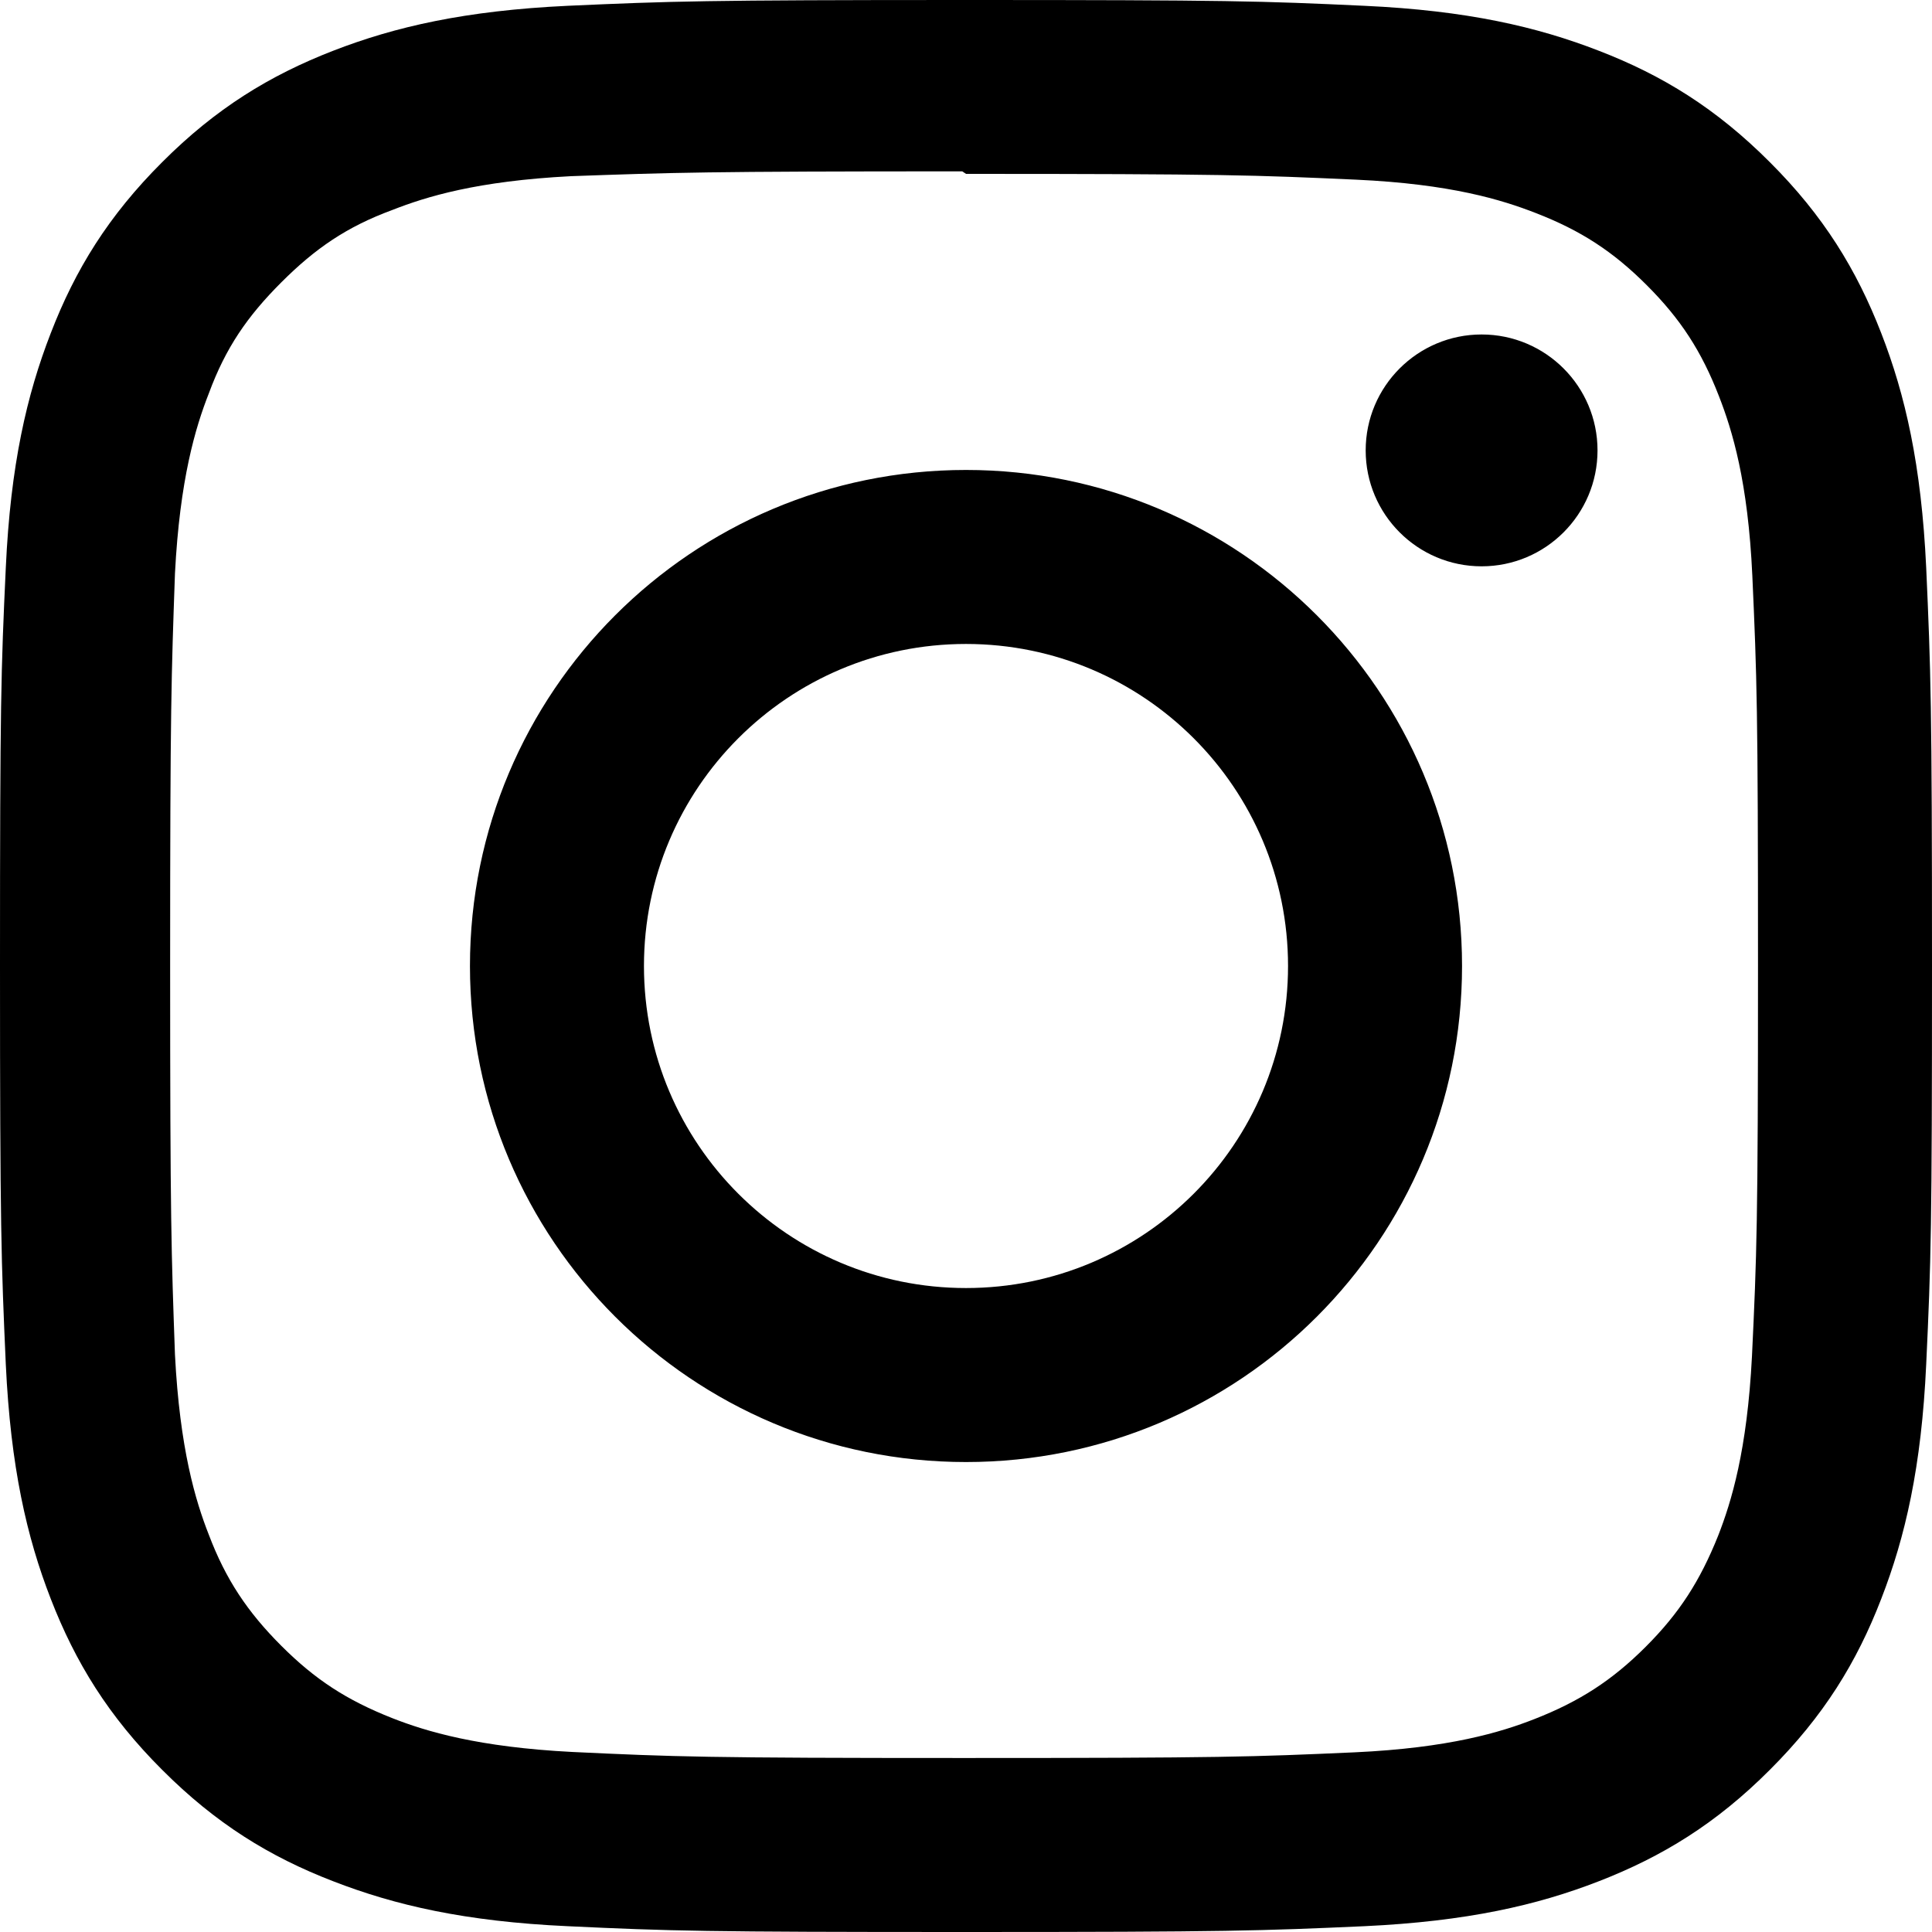
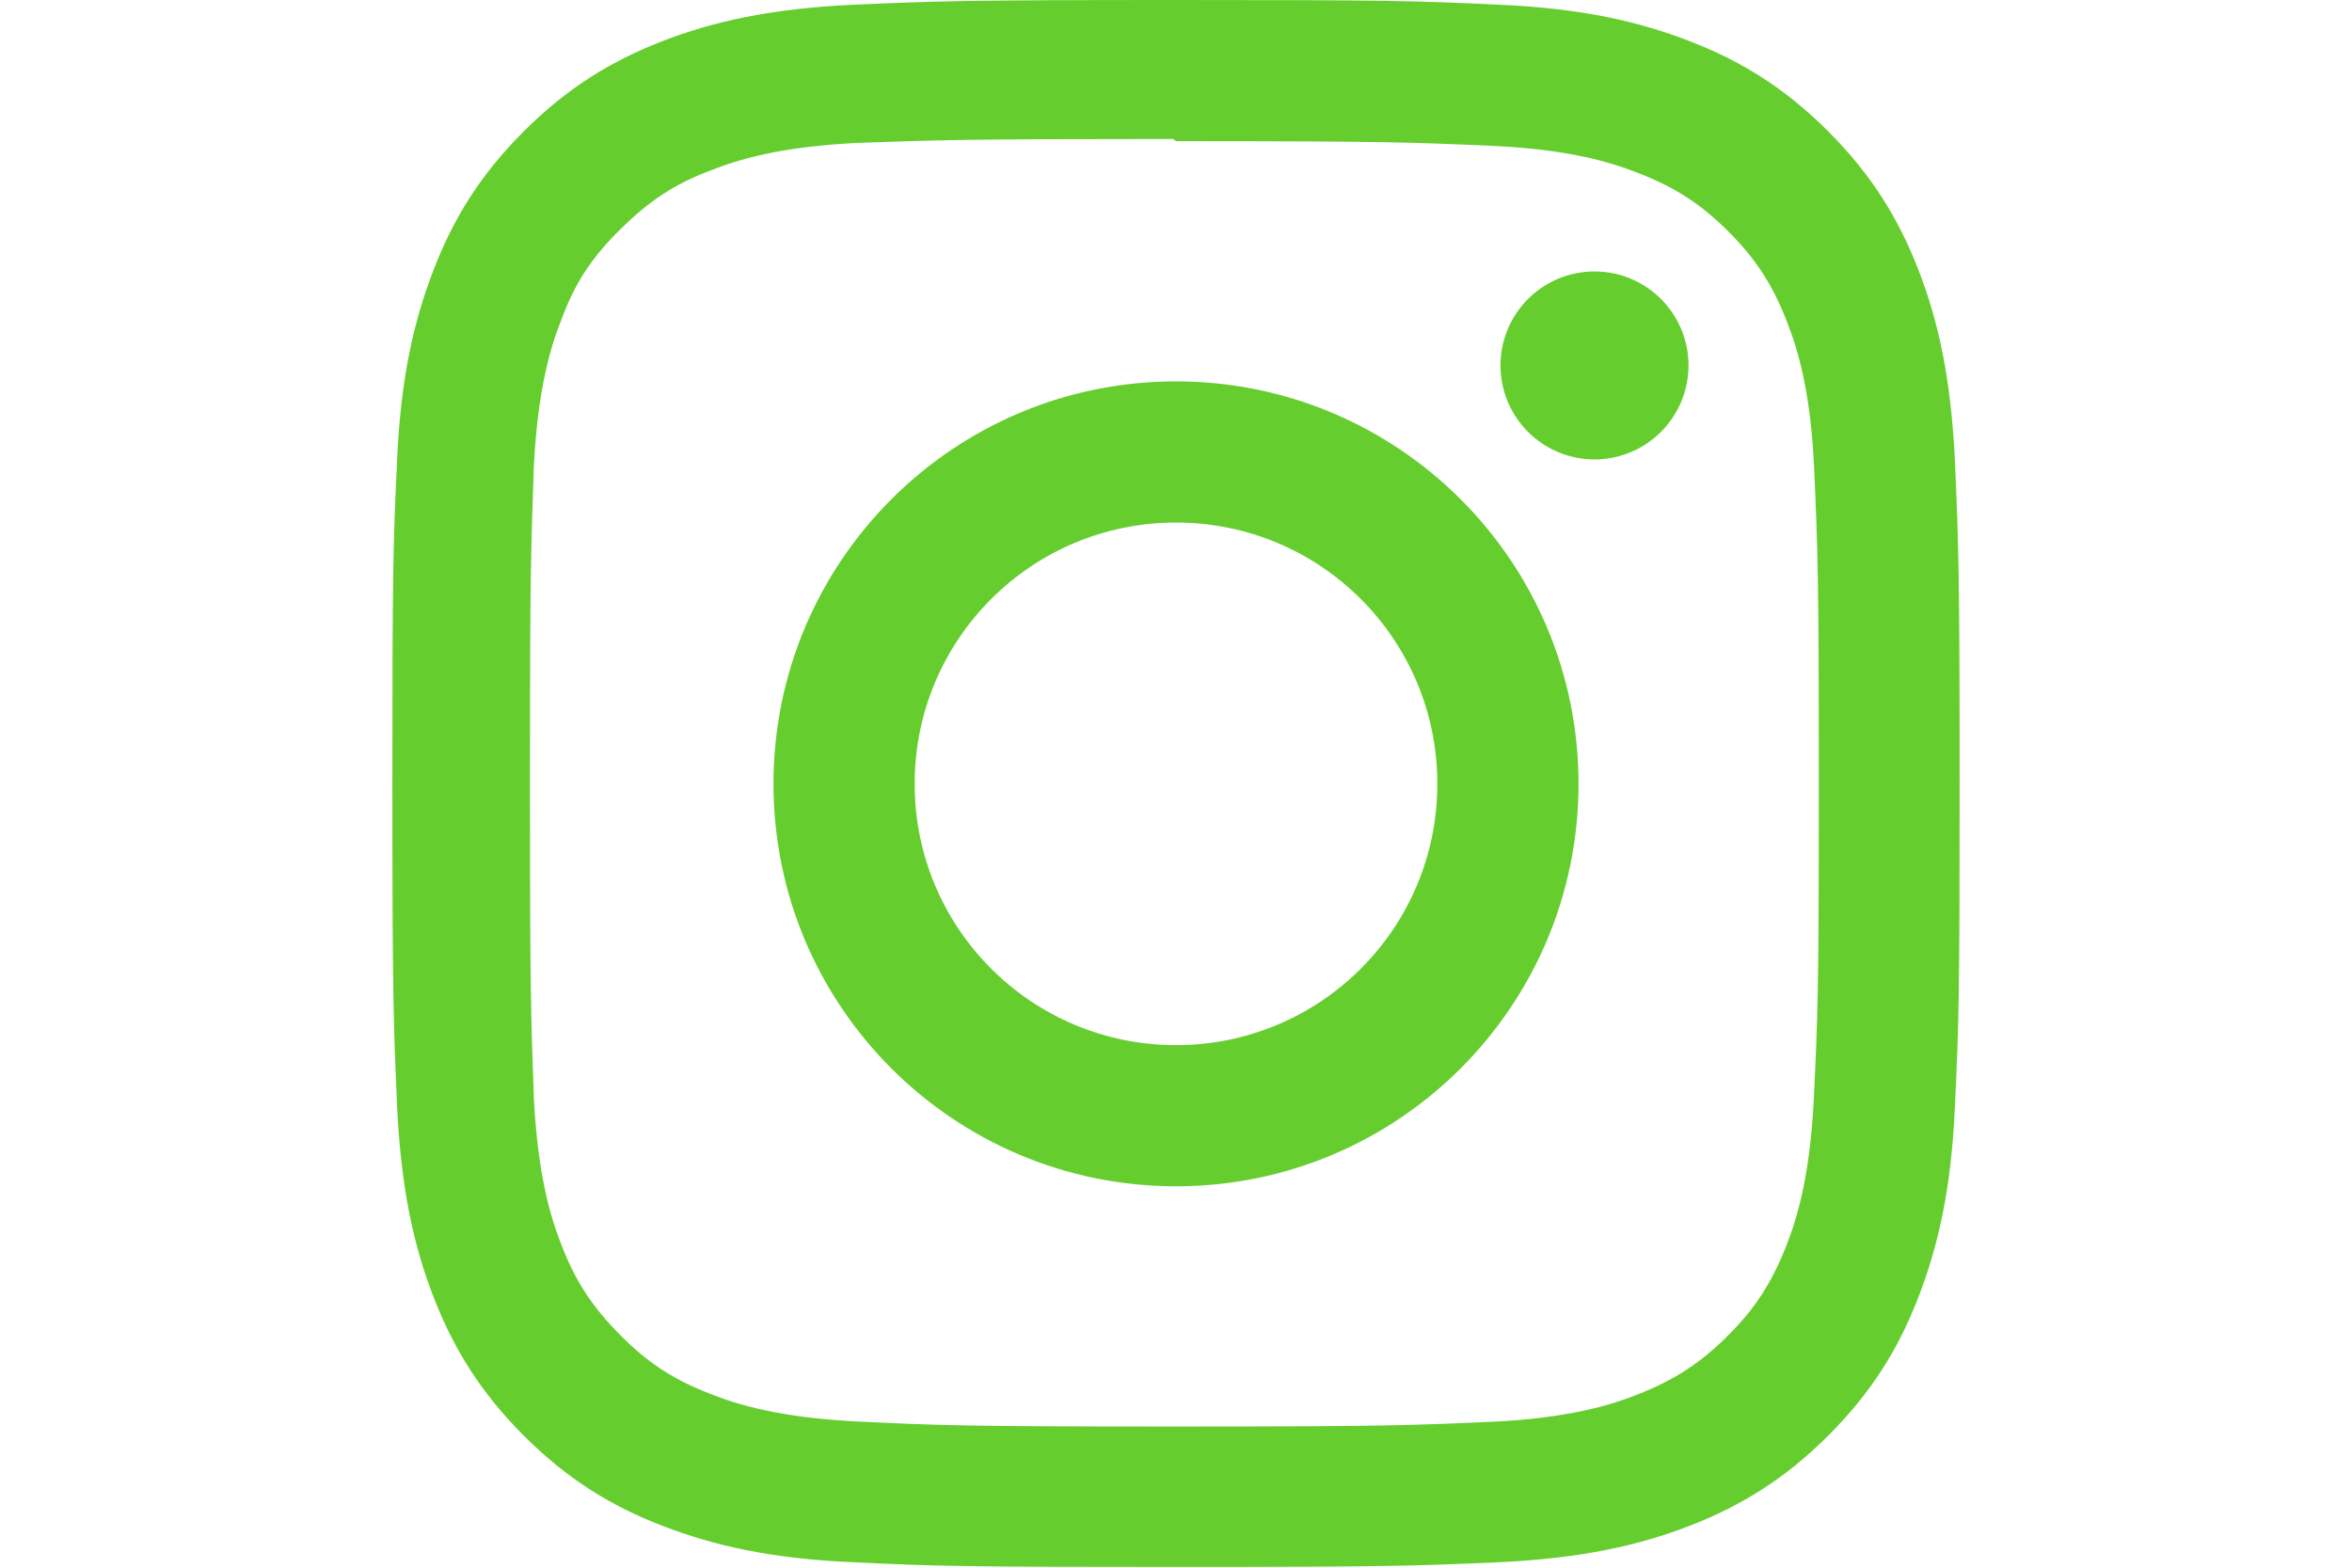
- <svg xmlns="http://www.w3.org/2000/svg" viewBox="0 0 16 16" fill-rule="evenodd" clip-rule="evenodd" stroke-linejoin="round" stroke-miterlimit="1.414">
-   <path d="M8 0C5.827 0 5.555.01 4.702.048 3.85.088 3.27.222 2.76.42c-.526.204-.973.478-1.417.923-.445.444-.72.89-.923 1.417-.198.51-.333 1.09-.372 1.942C.008 5.555 0 5.827 0 8s.01 2.445.048 3.298c.04.852.174 1.433.372 1.942.204.526.478.973.923 1.417.444.445.89.72 1.417.923.51.198 1.09.333 1.942.372.853.04 1.125.048 3.298.048s2.445-.01 3.298-.048c.852-.04 1.433-.174 1.942-.372.526-.204.973-.478 1.417-.923.445-.444.72-.89.923-1.417.198-.51.333-1.09.372-1.942.04-.853.048-1.125.048-3.298s-.01-2.445-.048-3.298c-.04-.852-.174-1.433-.372-1.942-.204-.526-.478-.973-.923-1.417-.444-.445-.89-.72-1.417-.923-.51-.198-1.09-.333-1.942-.372C10.445.008 10.173 0 8 0zm0 1.44c2.136 0 2.39.01 3.233.048.78.036 1.203.166 1.485.276.374.145.64.318.92.598.28.28.453.546.598.92.11.282.24.705.276 1.485.038.844.047 1.097.047 3.233s-.01 2.39-.05 3.233c-.04.78-.17 1.203-.28 1.485-.15.374-.32.64-.6.92-.28.28-.55.453-.92.598-.28.11-.71.24-1.49.276-.85.038-1.1.047-3.24.047s-2.39-.01-3.24-.05c-.78-.04-1.21-.17-1.49-.28-.38-.15-.64-.32-.92-.6-.28-.28-.46-.55-.6-.92-.11-.28-.24-.71-.28-1.49-.03-.84-.04-1.1-.04-3.23s.01-2.39.04-3.24c.04-.78.17-1.21.28-1.49.14-.38.32-.64.6-.92.28-.28.54-.46.92-.6.28-.11.7-.24 1.48-.28.85-.03 1.1-.04 3.24-.04zm0 2.452c-2.27 0-4.108 1.84-4.108 4.108 0 2.27 1.84 4.108 4.108 4.108 2.27 0 4.108-1.84 4.108-4.108 0-2.27-1.84-4.108-4.108-4.108zm0 6.775c-1.473 0-2.667-1.194-2.667-2.667 0-1.473 1.194-2.667 2.667-2.667 1.473 0 2.667 1.194 2.667 2.667 0 1.473-1.194 2.667-2.667 2.667zm5.23-6.937c0 .53-.43.96-.96.96s-.96-.43-.96-.96.43-.96.96-.96.96.43.96.96z" />
+ <svg xmlns="http://www.w3.org/2000/svg" version="1.1" id="Layer_1" x="0px" y="0px" viewBox="0 0 648 432" enable-background="new 0 0 648 432" xml:space="preserve">
+   <path fill="#65CE2E" d="M324,0c-58.7,0-66,0.3-89,1.3c-23,1.1-38.7,4.7-52.4,10c-14.2,5.5-26.3,12.9-38.3,24.9  c-12,12-19.4,24-24.9,38.3c-5.3,13.8-9,29.4-10,52.4c-1.1,23-1.3,30.4-1.3,89s0.3,66,1.3,89c1.1,23,4.7,38.7,10,52.4  c5.5,14.2,12.9,26.3,24.9,38.3c12,12,24,19.4,38.3,24.9c13.8,5.3,29.4,9,52.4,10c23,1.1,30.4,1.3,89,1.3s66-0.3,89-1.3  c23-1.1,38.7-4.7,52.4-10c14.2-5.5,26.3-12.9,38.3-24.9c12-12,19.4-24,24.9-38.3c5.3-13.8,9-29.4,10-52.4c1.1-23,1.3-30.4,1.3-89  s-0.3-66-1.3-89c-1.1-23-4.7-38.7-10-52.4c-5.5-14.2-12.9-26.3-24.9-38.3c-12-12-24-19.4-38.3-24.9C451.7,6,436,2.3,413,1.3  C390,0.2,382.7,0,324,0z M324,38.9c57.7,0,64.5,0.3,87.3,1.3c21.1,1,32.5,4.5,40.1,7.5c10.1,3.9,17.3,8.6,24.8,16.1  s12.2,14.7,16.1,24.8c3,7.6,6.5,19,7.5,40.1c1,22.8,1.3,29.6,1.3,87.3s-0.3,64.5-1.4,87.3c-1.1,21.1-4.6,32.5-7.6,40.1  c-4,10.1-8.6,17.3-16.2,24.8c-7.6,7.6-14.9,12.2-24.8,16.1c-7.6,3-19.2,6.5-40.2,7.5c-23,1-29.7,1.3-87.5,1.3s-64.5-0.3-87.5-1.4  c-21.1-1.1-32.7-4.6-40.2-7.6c-10.3-4-17.3-8.6-24.8-16.2c-7.6-7.6-12.4-14.9-16.2-24.8c-3-7.6-6.5-19.2-7.6-40.2  c-0.8-22.7-1.1-29.7-1.1-87.2s0.3-64.5,1.1-87.5c1.1-21.1,4.6-32.7,7.6-40.2c3.8-10.3,8.6-17.3,16.2-24.8s14.6-12.4,24.8-16.2  c7.6-3,18.9-6.5,40-7.6c22.9-0.8,29.7-1.1,87.5-1.1L324,38.9z M324,105.1c-61.3,0-110.9,49.7-110.9,110.9  c0,61.3,49.7,110.9,110.9,110.9c61.3,0,110.9-49.7,110.9-110.9C434.9,154.7,385.2,105.1,324,105.1z M324,288c-39.8,0-72-32.2-72-72  s32.2-72,72-72s72,32.2,72,72S363.8,288,324,288z M465.2,100.7c0,14.3-11.6,25.9-25.9,25.9s-25.9-11.6-25.9-25.9  s11.6-25.9,25.9-25.9S465.2,86.4,465.2,100.7z" />
</svg>
